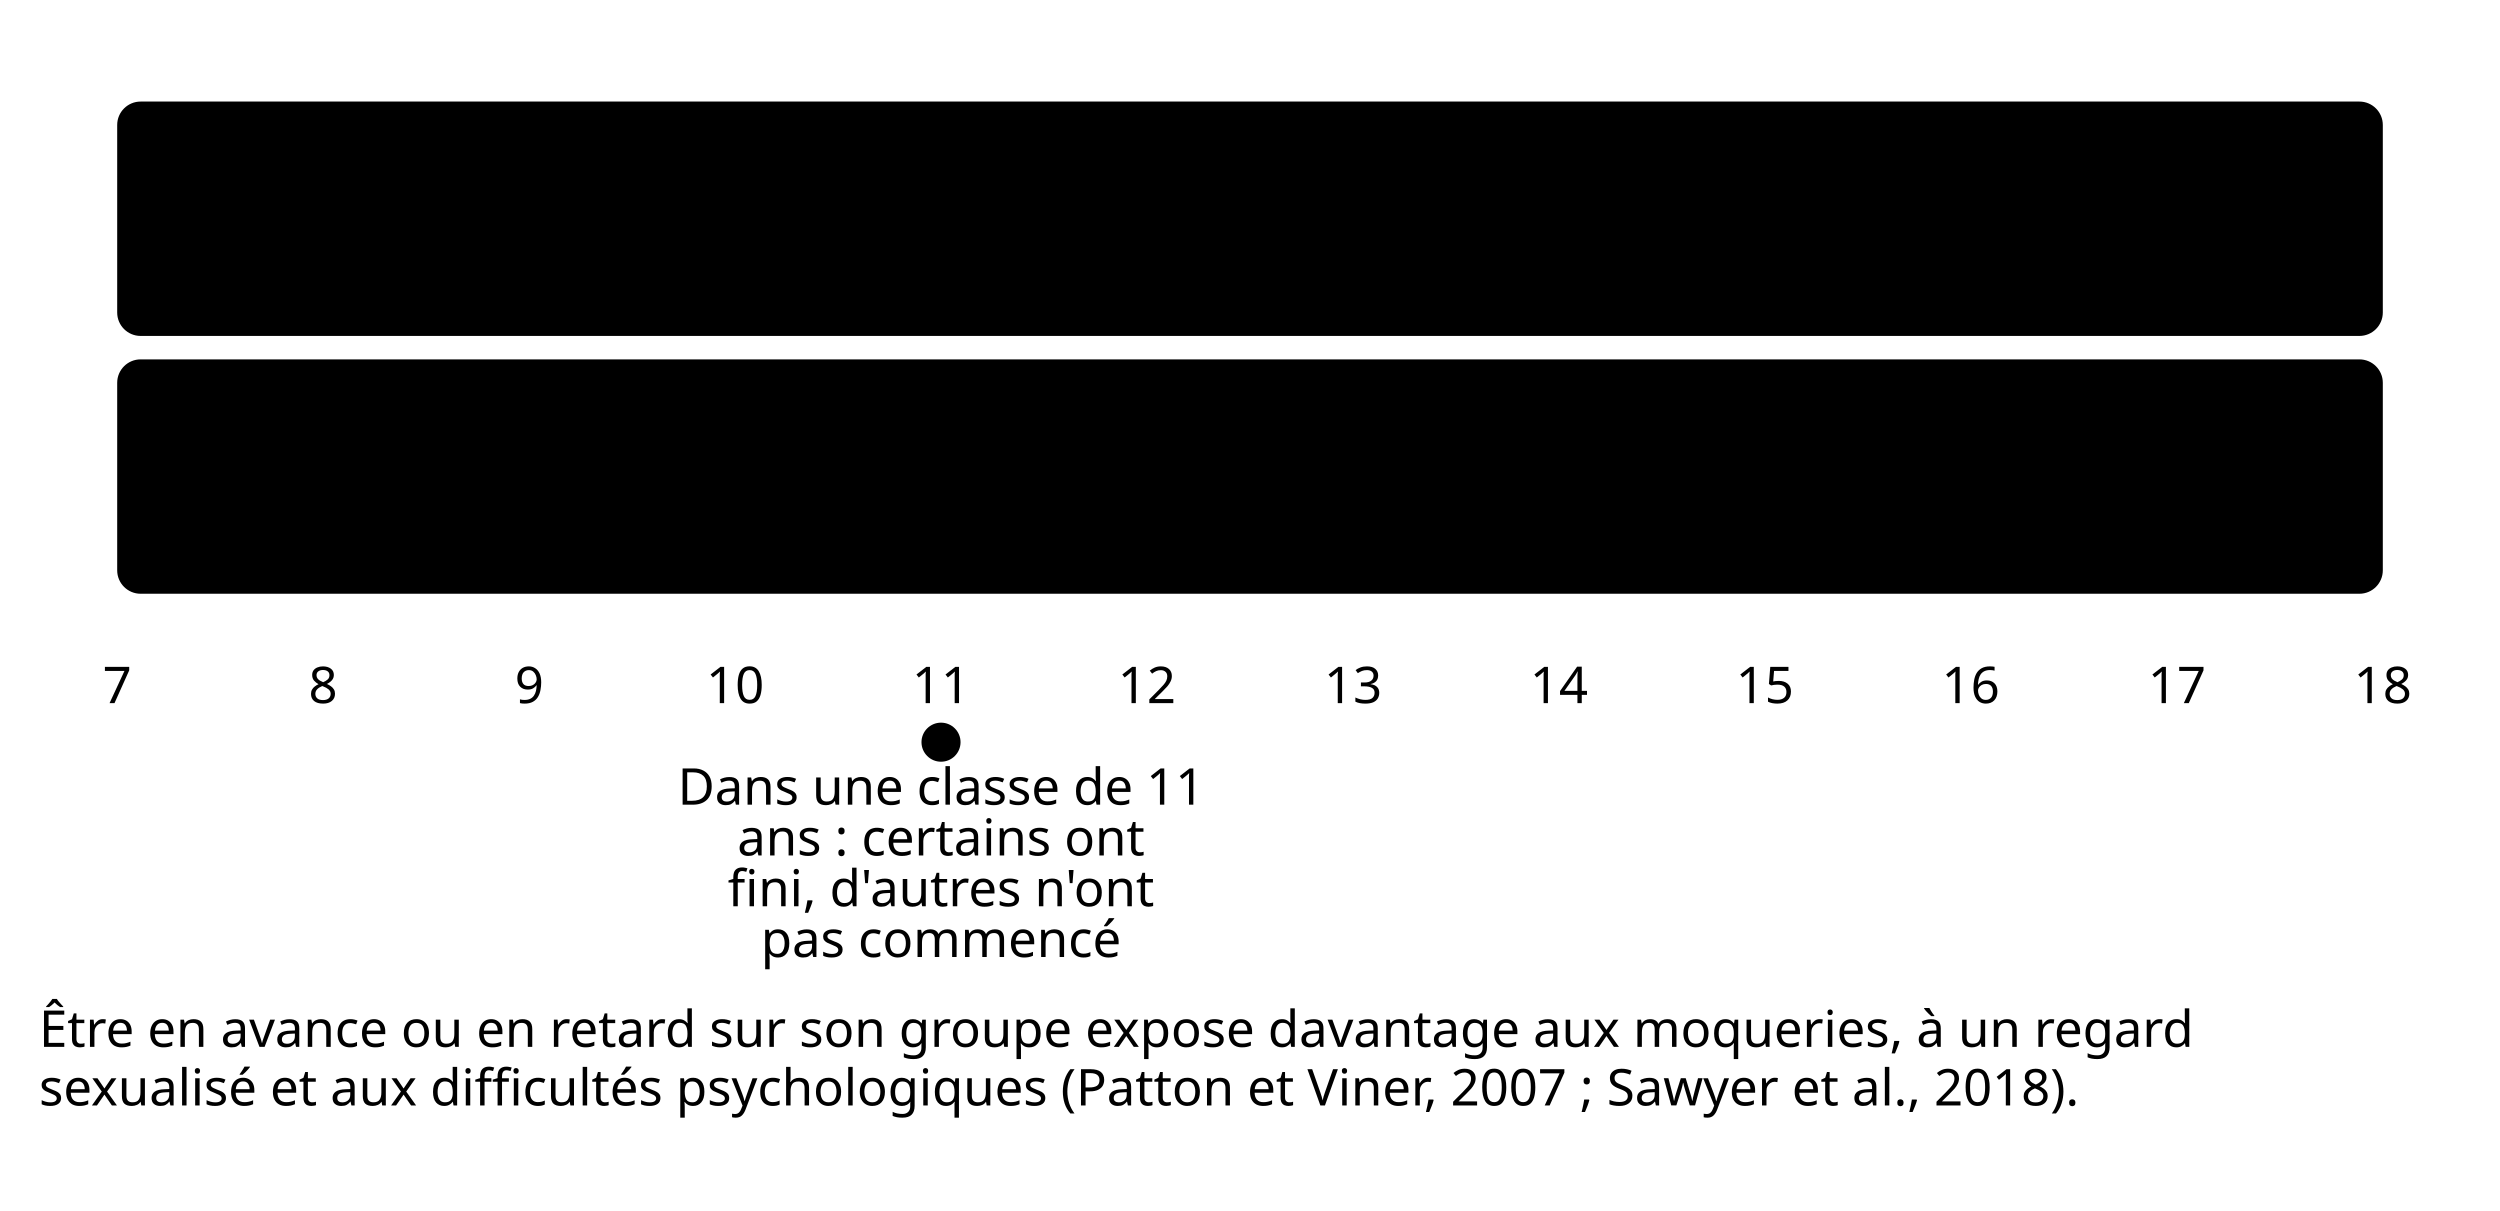
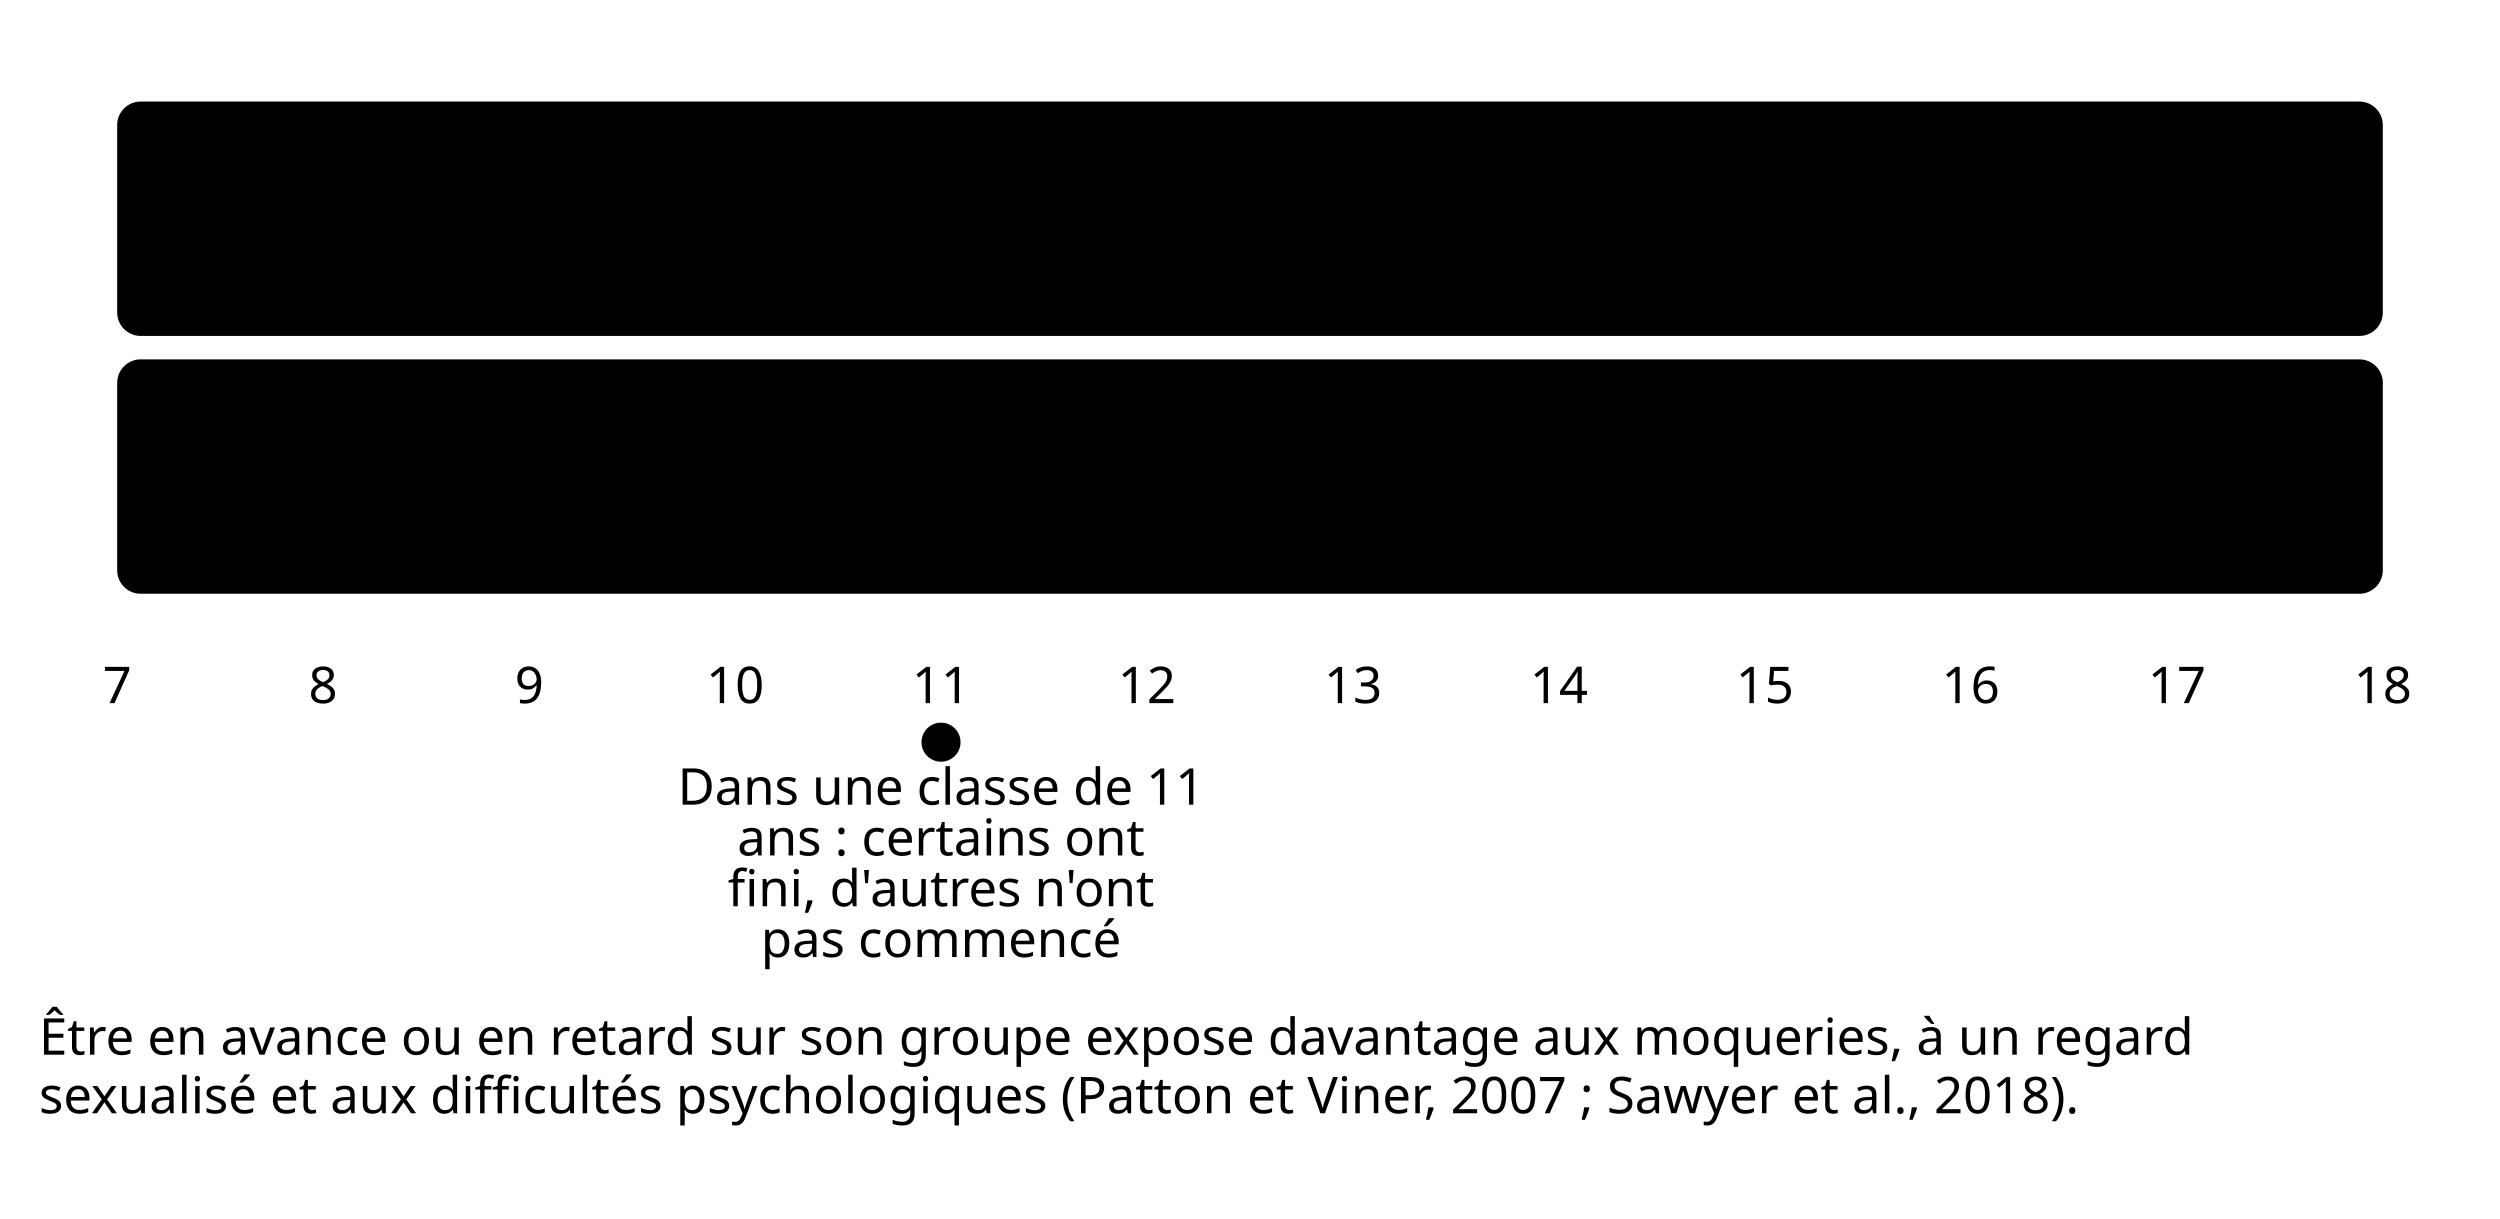
- <svg xmlns="http://www.w3.org/2000/svg" viewBox="0 0 640 310" role="img" aria-labelledby="calendrier-puberte-t calendrier-puberte-d" class="" font-family="Public Sans, Segoe UI, system-ui, sans-serif" font-size="13">
+ <svg xmlns="http://www.w3.org/2000/svg" viewBox="0 0 640 312" role="img" aria-labelledby="calendrier-puberte-t calendrier-puberte-d" class="" font-family="Public Sans, Segoe UI, system-ui, sans-serif" font-size="13">
  <rect class="box-a" x="30" y="26" width="580" height="60" rx="6" />
  <text class="t-b" x="38" y="42">Filles : début entre 8 et 13 ans, puis plusieurs années</text>
  <circle class="f2" cx="82.7" cy="80" r="4" />
  <line class="line-soft" x1="82.7" y1="59" x2="82.7" y2="76" />
  <text class="t-sm" x="88.7" y="56.0" text-anchor="start">début possible</text>
  <circle class="f2" cx="346.4" cy="80" r="4" />
  <line class="line-soft" x1="346.4" y1="59" x2="346.4" y2="76" />
  <text class="t-sm" x="352.4" y="56.0" text-anchor="start">début tardif</text>
  <rect class="box-p" x="30" y="92" width="580" height="60" rx="6" />
  <text class="t-b" x="38" y="108">Garçons : début entre 9 et 14 ans, puis plusieurs années</text>
  <circle class="f1" cx="135.5" cy="146" r="4" />
  <line class="line-soft" x1="135.5" y1="125" x2="135.5" y2="142" />
  <text class="t-sm" x="141.5" y="122.0" text-anchor="start">début possible</text>
  <circle class="f1" cx="399.1" cy="146" r="4" />
  <line class="line-soft" x1="399.1" y1="125" x2="399.1" y2="142" />
  <text class="t-sm" x="405.1" y="122.0" text-anchor="start">début tardif</text>
  <line class="line" x1="30" y1="162" x2="610" y2="162" />
  <line class="line" x1="30.0" y1="158" x2="30.0" y2="166" />
  <text class="t-sm" x="30.0" y="180" text-anchor="middle">7</text>
  <line class="line" x1="82.7" y1="158" x2="82.7" y2="166" />
  <text class="t-sm" x="82.7" y="180" text-anchor="middle">8</text>
  <line class="line" x1="135.5" y1="158" x2="135.5" y2="166" />
  <text class="t-sm" x="135.5" y="180" text-anchor="middle">9</text>
  <line class="line" x1="188.2" y1="158" x2="188.2" y2="166" />
  <text class="t-sm" x="188.2" y="180" text-anchor="middle">10</text>
  <line class="line" x1="240.9" y1="158" x2="240.9" y2="166" />
  <text class="t-sm" x="240.9" y="180" text-anchor="middle">11</text>
  <line class="line" x1="293.6" y1="158" x2="293.6" y2="166" />
  <text class="t-sm" x="293.6" y="180" text-anchor="middle">12</text>
  <line class="line" x1="346.4" y1="158" x2="346.4" y2="166" />
  <text class="t-sm" x="346.4" y="180" text-anchor="middle">13</text>
  <line class="line" x1="399.1" y1="158" x2="399.1" y2="166" />
  <text class="t-sm" x="399.1" y="180" text-anchor="middle">14</text>
  <line class="line" x1="451.8" y1="158" x2="451.8" y2="166" />
  <text class="t-sm" x="451.8" y="180" text-anchor="middle">15</text>
  <line class="line" x1="504.5" y1="158" x2="504.5" y2="166" />
  <text class="t-sm" x="504.5" y="180" text-anchor="middle">16</text>
  <line class="line" x1="557.3" y1="158" x2="557.3" y2="166" />
  <text class="t-sm" x="557.3" y="180" text-anchor="middle">17</text>
  <line class="line" x1="610.0" y1="158" x2="610.0" y2="166" />
  <text class="t-sm" x="610.0" y="180" text-anchor="middle">18</text>
  <circle class="f3" cx="240.9" cy="190" r="5" />
  <text class="t-sm" x="240.9" y="206.0" text-anchor="middle">Dans une classe de 11</text>
  <text class="t-sm" x="240.9" y="219.0" text-anchor="middle">ans : certains ont</text>
  <text class="t-sm" x="240.9" y="232.0" text-anchor="middle">fini, d'autres n'ont</text>
  <text class="t-sm" x="240.9" y="245.0" text-anchor="middle">pas commencé</text>
-   <text class="t-sm" x="10.0" y="268.0" text-anchor="start">Être en avance ou en retard sur son groupe expose davantage aux moqueries, à un regard</text>
-   <text class="t-sm" x="10.0" y="283.0" text-anchor="start">sexualisé et aux difficultés psychologiques (Patton et Viner, 2007 ; Sawyer et al., 2018).</text>
+   <text class="t-sm" x="10.0" y="270.0" text-anchor="start">Être en avance ou en retard sur son groupe expose davantage aux moqueries, à un regard</text>
+   <text class="t-sm" x="10.0" y="285.0" text-anchor="start">sexualisé et aux difficultés psychologiques (Patton et Viner, 2007 ; Sawyer et al., 2018).</text>
</svg>
